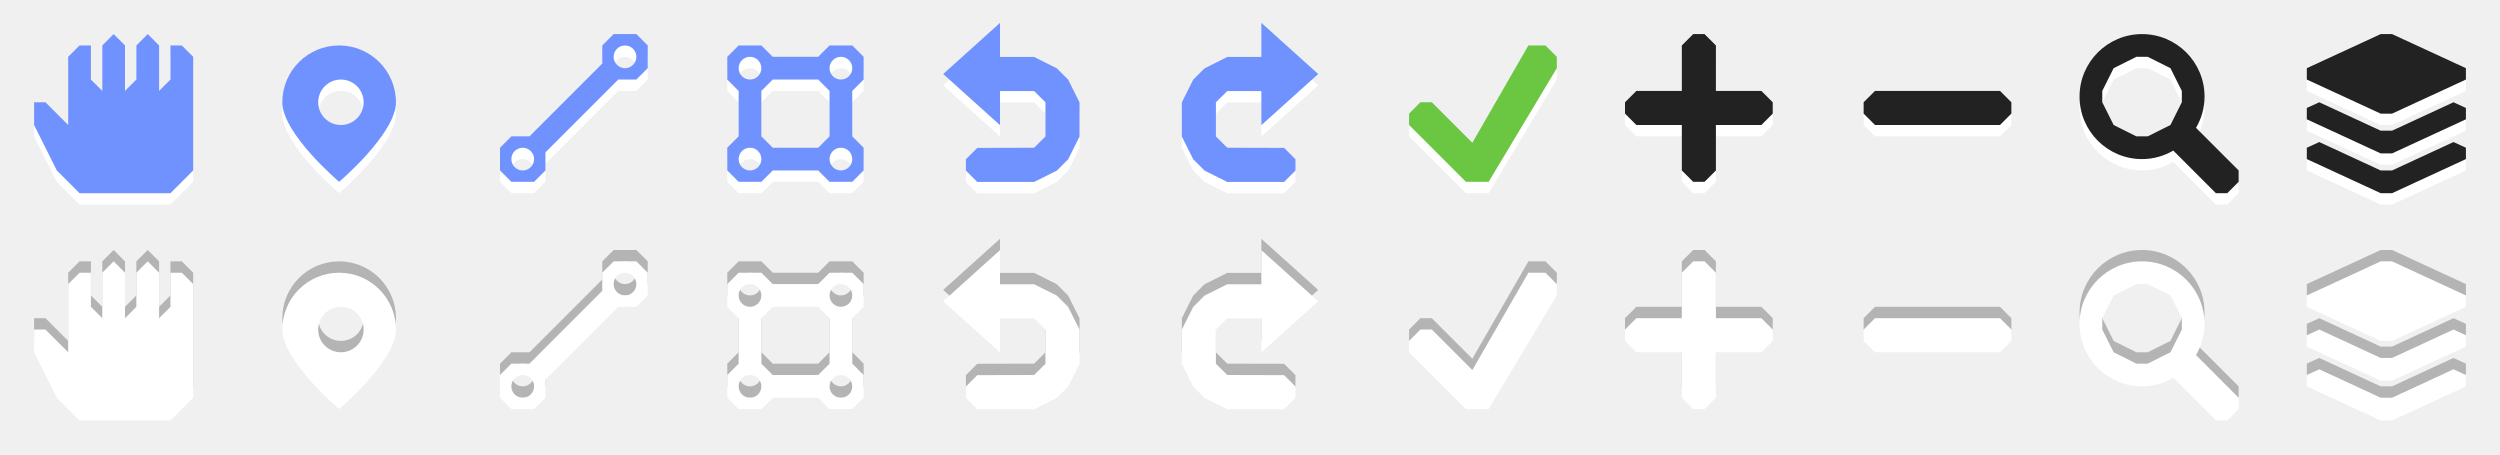
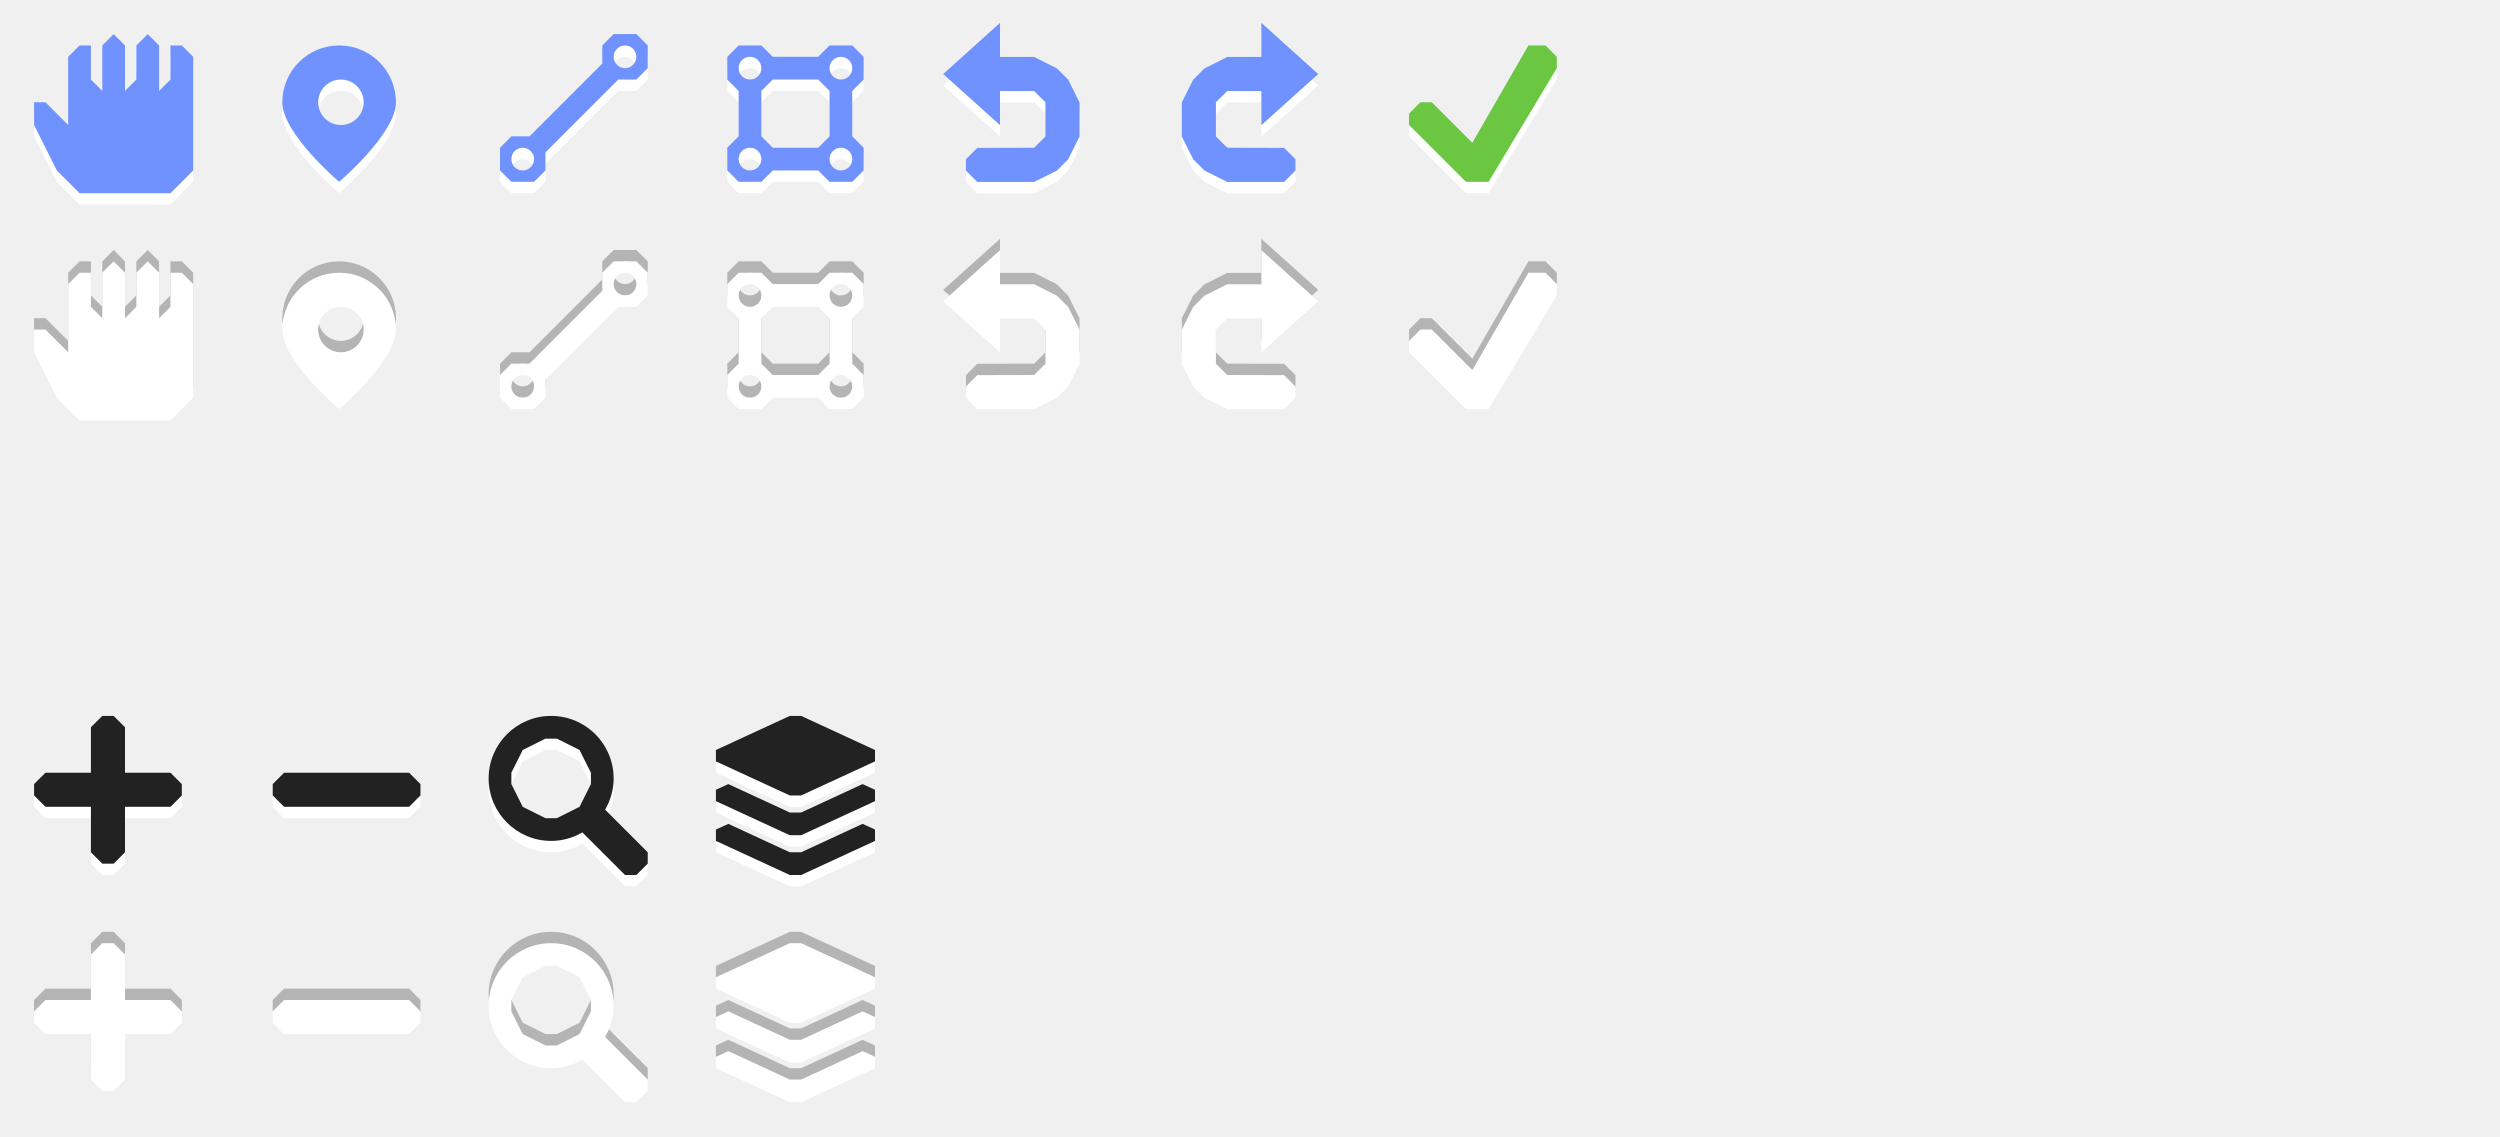
- <svg xmlns="http://www.w3.org/2000/svg" width="220" height="40" id="svg12393" version="1.1">
+ <svg xmlns="http://www.w3.org/2000/svg" width="220" height="100" id="svg12393" version="1.1">
  <defs id="defs12395" />
  <g id="layer1" transform="translate(-25,-62.36218)" />
  <g id="layer12" transform="translate(-25,3.8281252e-7)">
-     <g id="g14223" transform="translate(0,-1)" style="opacity:0.25;fill:#000000;fill-opacity:1">
-       <path id="path14225" d="m 90,24 -1,1 0,2 1,1 0,4 -1,1 0,2 1,1 2,0 1,-1 4,0 1,1 2,0 1,-1 0,-2 -1,-1 0,-4 1,-1 0,-2 -1,-1 -2,0 -1,1 -4,0 -1,-1 -2,0 z m 1,1 c 0.552,0 1,0.448 1,1 0,0.552 -0.448,1 -1,1 -0.552,0 -1,-0.448 -1,-1 0,-0.552 0.448,-1 1,-1 z m 8,0 c 0.552,0 1,0.448 1,1 0,0.552 -0.448,1 -1,1 -0.552,0 -1,-0.448 -1,-1 0,-0.552 0.448,-1 1,-1 z m -6,2 4,0 1,1 0,4 -1,1 -4,0 -1,-1 0,-4 1,-1 z m -2,6 c 0.552,0 1,0.448 1,1 0,0.552 -0.448,1 -1,1 -0.552,0 -1,-0.448 -1,-1 0,-0.552 0.448,-1 1,-1 z m 8,0 c 0.552,0 1,0.448 1,1 0,0.552 -0.448,1 -1,1 -0.552,0 -1,-0.448 -1,-1 0,-0.552 0.448,-1 1,-1 z" style="color:#000000;fill:#000000;fill-opacity:1;fill-rule:nonzero;stroke:none;stroke-width:1;marker:none;visibility:visible;display:inline;overflow:visible;filter:url(#filter8013-4);enable-background:accumulate" />
-       <path id="path14227" d="m 79,23 -1,1 0,1.594 -6.406,6.406 -1.594,0 -1,1 0,2 1,1 2,0 1,-1 0,-1.594 6.406,-6.406 1.594,0 1,-1 0,-2 -1,-1 -2,0 z m 1,1 c 0.552,0 1,0.448 1,1 0,0.552 -0.448,1 -1,1 -0.252,0 -0.481,-0.097 -0.656,-0.25 -0.034,-0.03 -0.064,-0.059 -0.094,-0.094 C 79.097,25.481 79,25.252 79,25 c 0,-0.552 0.448,-1 1,-1 z m -9,9 c 0.252,0 0.481,0.097 0.656,0.25 l 0.094,0.094 C 71.903,33.519 72,33.748 72,34 c 0,0.552 -0.448,1 -1,1 -0.552,0 -1,-0.448 -1,-1 0,-0.552 0.448,-1 1,-1 z" style="color:#000000;fill:#000000;fill-opacity:1;fill-rule:nonzero;stroke:none;stroke-width:1;marker:none;visibility:visible;display:inline;overflow:visible;filter:url(#filter8013-4);enable-background:accumulate" />
-       <path id="path14229" d="m 34,24 0,4 -1,-1 0,-3 -1,0 -1,1 0,6 -2,-2 -1,0 0,1 0,1 2,4 2,2 8,0 2,-2 0,-10 -1,-1 -1,0 0,3 -1,1 0,-4 -1,-1 -1,1 0,3 -1,1 0,-4 -1,-1 z" style="color:#000000;fill:#000000;fill-opacity:1;fill-rule:nonzero;stroke:none;stroke-width:1;marker:none;visibility:visible;display:inline;overflow:visible;filter:url(#filter8013-4);enable-background:accumulate" />
-       <path id="path14231" d="m 54.844,24 c -2.761,0 -5,2.239 -5,5 0,2.761 5,7 5,7 0,0 5,-4.239 5,-7 0,-2.761 -2.239,-5 -5,-5 z M 55,27 c 1.105,0 2,0.895 2,2 0,1.105 -0.895,2 -2,2 -1.105,0 -2,-0.895 -2,-2 0,-1.105 0.895,-2 2,-2 z" style="color:#000000;fill:#000000;fill-opacity:1;fill-rule:nonzero;stroke:none;stroke-width:1;marker:none;visibility:visible;display:inline;overflow:visible;filter:url(#filter8013-4);enable-background:accumulate" />
-       <g style="fill:#000000;fill-opacity:1;display:inline" transform="translate(-321,-81.36218)" id="g14233">
-         <path style="color:#000000;fill:#000000;fill-opacity:1;fill-rule:nonzero;stroke:none;stroke-width:2;marker:none;visibility:visible;display:inline;overflow:visible;enable-background:accumulate" d="m 471,110.362 -1,1 0,1 5,5 1,0 1,-1 0,-1 -5,-5 z" id="path14235" />
-         <path id="path14237" d="m 482,105.362 1,1 0,1 -6,10 0,0 -1,0 -1.191,-0.707 -0.259,-0.966 5.949,-10.327 z" style="color:#000000;fill:#000000;fill-opacity:1;fill-rule:nonzero;stroke:none;stroke-width:2;marker:none;visibility:visible;display:inline;overflow:visible;enable-background:accumulate" />
+     <path style="opacity:0.25;color:#000000;fill:#000000;fill-opacity:1;fill-rule:nonzero;stroke:none;stroke-width:1;marker:none;visibility:visible;display:inline;overflow:visible;filter:url(#filter8013-4);enable-background:accumulate" d="m 90,23 -1,1 0,2 1,1 0,4 -1,1 0,2 1,1 2,0 1,-1 4,0 1,1 2,0 1,-1 0,-2 -1,-1 0,-4 1,-1 0,-2 -1,-1 -2,0 -1,1 -4,0 -1,-1 -2,0 z m 1,1 c 0.552,0 1,0.448 1,1 0,0.552 -0.448,1 -1,1 -0.552,0 -1,-0.448 -1,-1 0,-0.552 0.448,-1 1,-1 z m 8,0 c 0.552,0 1,0.448 1,1 0,0.552 -0.448,1 -1,1 -0.552,0 -1,-0.448 -1,-1 0,-0.552 0.448,-1 1,-1 z m -6,2 4,0 1,1 0,4 -1,1 -4,0 -1,-1 0,-4 1,-1 z m -2,6 c 0.552,0 1,0.448 1,1 0,0.552 -0.448,1 -1,1 -0.552,0 -1,-0.448 -1,-1 0,-0.552 0.448,-1 1,-1 z m 8,0 c 0.552,0 1,0.448 1,1 0,0.552 -0.448,1 -1,1 -0.552,0 -1,-0.448 -1,-1 0,-0.552 0.448,-1 1,-1 z" id="path14225" />
+     <path style="opacity:0.25;color:#000000;fill:#000000;fill-opacity:1;fill-rule:nonzero;stroke:none;stroke-width:1;marker:none;visibility:visible;display:inline;overflow:visible;filter:url(#filter8013-4);enable-background:accumulate" d="m 79,22 -1,1 0,1.594 -6.406,6.406 -1.594,0 -1,1 0,2 1,1 2,0 1,-1 0,-1.594 6.406,-6.406 1.594,0 1,-1 0,-2 -1,-1 -2,0 z m 1,1 c 0.552,0 1,0.448 1,1 0,0.552 -0.448,1 -1,1 -0.252,0 -0.481,-0.097 -0.656,-0.25 -0.034,-0.03 -0.064,-0.059 -0.094,-0.094 C 79.097,24.481 79,24.252 79,24 c 0,-0.552 0.448,-1 1,-1 z m -9,9 c 0.252,0 0.481,0.097 0.656,0.25 l 0.094,0.094 C 71.903,32.519 72,32.748 72,33 c 0,0.552 -0.448,1 -1,1 -0.552,0 -1,-0.448 -1,-1 0,-0.552 0.448,-1 1,-1 z" id="path14227" />
+     <path style="opacity:0.25;color:#000000;fill:#000000;fill-opacity:1;fill-rule:nonzero;stroke:none;stroke-width:1;marker:none;visibility:visible;display:inline;overflow:visible;filter:url(#filter8013-4);enable-background:accumulate" d="m 34,23 0,4 -1,-1 0,-3 -1,0 -1,1 0,6 -2,-2 -1,0 0,1 0,1 2,4 2,2 8,0 2,-2 0,-10 -1,-1 -1,0 0,3 -1,1 0,-4 -1,-1 -1,1 0,3 -1,1 0,-4 -1,-1 z" id="path14229" />
+     <path style="opacity:0.25;color:#000000;fill:#000000;fill-opacity:1;fill-rule:nonzero;stroke:none;stroke-width:1;marker:none;visibility:visible;display:inline;overflow:visible;filter:url(#filter8013-4);enable-background:accumulate" d="m 54.844,23 c -2.761,0 -5,2.239 -5,5 0,2.761 5,7 5,7 0,0 5,-4.239 5,-7 0,-2.761 -2.239,-5 -5,-5 z M 55,26 c 1.105,0 2,0.895 2,2 0,1.105 -0.895,2 -2,2 -1.105,0 -2,-0.895 -2,-2 0,-1.105 0.895,-2 2,-2 z" id="path14231" />
+     <g id="g14233" transform="translate(-321,-82.36218)" style="opacity:0.25;fill:#000000;fill-opacity:1;display:inline">
+       <path id="path14235" d="m 471,110.362 -1,1 0,1 5,5 1,0 1,-1 0,-1 -5,-5 z" style="color:#000000;fill:#000000;fill-opacity:1;fill-rule:nonzero;stroke:none;stroke-width:2;marker:none;visibility:visible;display:inline;overflow:visible;enable-background:accumulate" />
+       <path style="color:#000000;fill:#000000;fill-opacity:1;fill-rule:nonzero;stroke:none;stroke-width:2;marker:none;visibility:visible;display:inline;overflow:visible;enable-background:accumulate" d="m 482,105.362 1,1 0,1 -6,10 0,0 -1,0 -1.191,-0.707 -0.259,-0.966 5.949,-10.327 z" id="path14237" />
+     </g>
+     <path style="opacity:0.25;color:#000000;fill:#000000;fill-opacity:1;fill-rule:nonzero;stroke:none;stroke-width:0;marker:none;visibility:visible;display:inline;overflow:visible;enable-background:accumulate" d="m 113,21.013 -5,4.5 5,4.5 0,-3 3,0 1,0.987 0,3.013 -1,0.987 -5,0.013 -1,1 0,1 1,1 5,0 2,-1 1,-1 1,-2 0,-3 -1,-2 -1,-1 -2,-1 -3,0 z" id="path14239" />
+     <path id="path14241" d="m 136,21.013 5,4.5 -5,4.5 0,-3 -3,0 -1,0.987 0,3.013 1,0.987 5,0.013 1,1 0,1 -1,1 -5,0 -2,-1 -1,-1 -1,-2 0,-3 1,-2 1,-1 2,-1 3,0 z" style="opacity:0.25;color:#000000;fill:#000000;fill-opacity:1;fill-rule:nonzero;stroke:none;stroke-width:0;marker:none;visibility:visible;display:inline;overflow:visible;enable-background:accumulate" />
+     <g transform="translate(-896,152.6378)" id="g14243" style="opacity:0.25;fill:#000000;fill-opacity:1;display:inline">
+       <path style="color:#000000;fill:#000000;fill-opacity:1;fill-rule:nonzero;stroke:none;stroke-width:0;marker:none;visibility:visible;display:inline;overflow:visible;enable-background:accumulate" d="m 174,3 -1,1 0,4 -4,0 -1,1 0,1 1,1 4,0 0,4 1,1 1,0 1,-1 0,-4 4,0 1,-1 0,-1 -1,-1 -4,0 0,-4 -1,-1 -1,0 z" transform="translate(756,-73.63782)" id="path14245" />
+     </g>
+     <g id="g14247" transform="translate(-875,152.6378)" style="opacity:0.25;fill:#000000;fill-opacity:1;display:inline">
+       <path style="color:#000000;fill:#000000;fill-opacity:1;fill-rule:nonzero;stroke:none;stroke-width:0;marker:none;visibility:visible;display:inline;overflow:visible;enable-background:accumulate" d="m 925,-65.638 11,0 1,1 0,1 -1,1 -11,0 -1,-1 0,-1 z" id="path14249" />
+     </g>
+     <g style="opacity:0.25;fill:#000000;fill-opacity:1;display:inline" transform="translate(-470,166.6378)" id="g14251">
+       <path id="path14253" transform="translate(515,-287.6378)" d="m 28.5,203 c -3.038,0 -5.5,2.462 -5.5,5.5 0,3.038 2.462,5.5 5.5,5.5 1.006,0 1.939,-0.278 2.75,-0.75 L 35,217 l 1,0 1,-1 0,-1 -3.75,-3.75 C 33.722,210.439 34,209.506 34,208.5 34,205.462 31.538,203 28.5,203 z m -0.5,2 1,0 2,1 1,2 0,1 -1,2 -2,1 -1,0 -2,-1 -1,-2 0,-1 1,-2 2,-1 z" style="color:#000000;fill:#000000;fill-opacity:1;fill-rule:nonzero;stroke:none;stroke-width:2;marker:none;visibility:visible;display:inline;overflow:visible;enable-background:accumulate" />
+     </g>
+     <g style="opacity:0.25;fill:#000000;fill-opacity:1;display:inline" id="g14255" transform="translate(65,-213.3622)">
+       <g style="fill:#000000;fill-opacity:1" id="g14257">
+         <path style="color:#000000;fill:#000000;fill-opacity:1;fill-rule:nonzero;stroke:none;stroke-width:1;marker:none;visibility:visible;display:inline;overflow:visible;filter:url(#filter8013-4);enable-background:accumulate" d="m 234.5,3 -6.5,3 0,1 6.5,3 1,0 6.5,-3 0,-1 -6.5,-3 -1,0 z M 229.094,9 228,9.5 l 0,1 6.5,3 1,0 6.5,-3 0,-1 -1.094,-0.5 -5.406,2.5 -1,0 -5.406,-2.5 z m 0,3.5 L 228,13 l 0,1 6.5,3 1,0 6.5,-3 0,-1 -1.094,-0.5 -5.406,2.5 -1,0 -5.406,-2.5 z" transform="translate(-205,292.3622)" id="path14259" />
      </g>
-       <path id="path14239" d="m 113,22.013 -5,4.5 5,4.5 0,-3 3,0 1,0.987 0,3.013 -1,0.987 -5,0.013 -1,1 0,1 1,1 5,0 2,-1 1,-1 1,-2 0,-3 -1,-2 -1,-1 -2,-1 -3,0 z" style="color:#000000;fill:#000000;fill-opacity:1;fill-rule:nonzero;stroke:none;stroke-width:0;marker:none;visibility:visible;display:inline;overflow:visible;enable-background:accumulate" />
-       <path style="color:#000000;fill:#000000;fill-opacity:1;fill-rule:nonzero;stroke:none;stroke-width:0;marker:none;visibility:visible;display:inline;overflow:visible;enable-background:accumulate" d="m 136,22.013 5,4.5 -5,4.5 0,-3 -3,0 -1,0.987 0,3.013 1,0.987 5,0.013 1,1 0,1 -1,1 -5,0 -2,-1 -1,-1 -1,-2 0,-3 1,-2 1,-1 2,-1 3,0 z" id="path14241" />
-       <g style="fill:#000000;fill-opacity:1;display:inline" id="g14243" transform="translate(-756,93.63782)">
-         <path id="path14245" transform="translate(756,-73.63782)" d="m 174,3 -1,1 0,4 -4,0 -1,1 0,1 1,1 4,0 0,4 1,1 1,0 1,-1 0,-4 4,0 1,-1 0,-1 -1,-1 -4,0 0,-4 -1,-1 -1,0 z" style="color:#000000;fill:#000000;fill-opacity:1;fill-rule:nonzero;stroke:none;stroke-width:0;marker:none;visibility:visible;display:inline;overflow:visible;enable-background:accumulate" />
-       </g>
-       <g style="fill:#000000;fill-opacity:1;display:inline" transform="translate(-735,93.63782)" id="g14247">
-         <path id="path14249" d="m 925,-65.638 11,0 1,1 0,1 -1,1 -11,0 -1,-1 0,-1 z" style="color:#000000;fill:#000000;fill-opacity:1;fill-rule:nonzero;stroke:none;stroke-width:0;marker:none;visibility:visible;display:inline;overflow:visible;enable-background:accumulate" />
-       </g>
-       <g id="g14251" transform="translate(-330,107.6378)" style="fill:#000000;fill-opacity:1;display:inline">
-         <path style="color:#000000;fill:#000000;fill-opacity:1;fill-rule:nonzero;stroke:none;stroke-width:2;marker:none;visibility:visible;display:inline;overflow:visible;enable-background:accumulate" d="m 28.5,203 c -3.038,0 -5.5,2.462 -5.5,5.5 0,3.038 2.462,5.5 5.5,5.5 1.006,0 1.939,-0.278 2.75,-0.75 L 35,217 l 1,0 1,-1 0,-1 -3.75,-3.75 C 33.722,210.439 34,209.506 34,208.5 34,205.462 31.538,203 28.5,203 z m -0.5,2 1,0 2,1 1,2 0,1 -1,2 -2,1 -1,0 -2,-1 -1,-2 0,-1 1,-2 2,-1 z" transform="translate(515,-287.6378)" id="path14253" />
-       </g>
-       <g transform="translate(205,-272.3622)" id="g14255" style="fill:#000000;fill-opacity:1;display:inline">
-         <g id="g14257" style="fill:#000000;fill-opacity:1">
-           <path id="path14259" transform="translate(-205,292.3622)" d="m 234.5,3 -6.5,3 0,1 6.5,3 1,0 6.5,-3 0,-1 -6.5,-3 -1,0 z M 229.094,9 228,9.5 l 0,1 6.5,3 1,0 6.5,-3 0,-1 -1.094,-0.5 -5.406,2.5 -1,0 -5.406,-2.5 z m 0,3.5 L 228,13 l 0,1 6.5,3 1,0 6.5,-3 0,-1 -1.094,-0.5 -5.406,2.5 -1,0 -5.406,-2.5 z" style="color:#000000;fill:#000000;fill-opacity:1;fill-rule:nonzero;stroke:none;stroke-width:1;marker:none;visibility:visible;display:inline;overflow:visible;filter:url(#filter8013-4);enable-background:accumulate" />
-         </g>
-         <g id="g14261" transform="translate(0,-3)" style="fill:#000000;fill-opacity:1" />
-         <g transform="translate(0,-6)" id="g14263" style="fill:#000000;fill-opacity:1" />
-       </g>
+       <g style="fill:#000000;fill-opacity:1" transform="translate(0,-3)" id="g14261" />
+       <g style="fill:#000000;fill-opacity:1" id="g14263" transform="translate(0,-6)" />
    </g>
-     <g style="fill:#ffffff;fill-opacity:1;display:inline" id="g14113" transform="translate(-756,74.63782)">
+     <g style="fill:#ffffff;fill-opacity:1;display:inline" id="g14113" transform="translate(-896,134.6378)">
      <path id="path14115" transform="translate(756,-73.63782)" d="m 174,3 -1,1 0,4 -4,0 -1,1 0,1 1,1 4,0 0,4 1,1 1,0 1,-1 0,-4 4,0 1,-1 0,-1 -1,-1 -4,0 0,-4 -1,-1 -1,0 z" style="color:#000000;fill:#ffffff;fill-opacity:1;fill-rule:nonzero;stroke:none;stroke-width:0;marker:none;visibility:visible;display:inline;overflow:visible;enable-background:accumulate" />
    </g>
-     <g style="fill:#ffffff;fill-opacity:1;display:inline" transform="translate(-735,74.63782)" id="g14117">
+     <g style="fill:#ffffff;fill-opacity:1;display:inline" transform="translate(-875,134.6378)" id="g14117">
      <path id="path14119" d="m 925,-65.638 11,0 1,1 0,1 -1,1 -11,0 -1,-1 0,-1 z" style="color:#000000;fill:#ffffff;fill-opacity:1;fill-rule:nonzero;stroke:none;stroke-width:0;marker:none;visibility:visible;display:inline;overflow:visible;enable-background:accumulate" />
    </g>
-     <g id="g14121" transform="translate(-330,88.63782)" style="fill:#ffffff;display:inline">
+     <g id="g14121" transform="translate(-470,148.6378)" style="fill:#ffffff;display:inline">
      <path style="color:#000000;fill:#ffffff;fill-opacity:1;fill-rule:nonzero;stroke:none;stroke-width:2;marker:none;visibility:visible;display:inline;overflow:visible;enable-background:accumulate" d="m 28.5,203 c -3.038,0 -5.5,2.462 -5.5,5.5 0,3.038 2.462,5.5 5.5,5.5 1.006,0 1.939,-0.278 2.75,-0.75 L 35,217 l 1,0 1,-1 0,-1 -3.75,-3.75 C 33.722,210.439 34,209.506 34,208.5 34,205.462 31.538,203 28.5,203 z m -0.5,2 1,0 2,1 1,2 0,1 -1,2 -2,1 -1,0 -2,-1 -1,-2 0,-1 1,-2 2,-1 z" transform="translate(515,-287.6378)" id="path14123" />
    </g>
-     <g transform="translate(205,-291.3622)" id="g14125" style="fill:#ffffff;display:inline">
+     <g transform="translate(65,-231.3622)" id="g14125" style="fill:#ffffff;display:inline">
      <g id="g14127" style="fill:#ffffff">
        <path id="path14129" transform="translate(-205,292.3622)" d="m 234.5,3 -6.5,3 0,1 6.5,3 1,0 6.5,-3 0,-1 -6.5,-3 -1,0 z M 229.094,9 228,9.5 l 0,1 6.5,3 1,0 6.5,-3 0,-1 -1.094,-0.5 -5.406,2.5 -1,0 -5.406,-2.5 z m 0,3.5 L 228,13 l 0,1 6.5,3 1,0 6.5,-3 0,-1 -1.094,-0.5 -5.406,2.5 -1,0 -5.406,-2.5 z" style="color:#000000;fill:#ffffff;fill-opacity:1;fill-rule:nonzero;stroke:none;stroke-width:1;marker:none;visibility:visible;display:inline;overflow:visible;filter:url(#filter8013-4);enable-background:accumulate" />
      </g>
      <g id="g14131" transform="translate(0,-3)" style="fill:#ffffff" />
      <g transform="translate(0,-6)" id="g14133" style="fill:#ffffff" />
    </g>
    <path id="path12526" d="m 90,5 -1,1 0,2 1,1 0,4 -1,1 0,2 1,1 2,0 1,-1 4,0 1,1 2,0 1,-1 0,-2 -1,-1 0,-4 1,-1 0,-2 -1,-1 -2,0 -1,1 -4,0 -1,-1 -2,0 z m 1,1 c 0.552,0 1,0.448 1,1 0,0.552 -0.448,1 -1,1 -0.552,0 -1,-0.448 -1,-1 0,-0.552 0.448,-1 1,-1 z m 8,0 c 0.552,0 1,0.448 1,1 0,0.552 -0.448,1 -1,1 -0.552,0 -1,-0.448 -1,-1 0,-0.552 0.448,-1 1,-1 z m -6,2 4,0 1,1 0,4 -1,1 -4,0 -1,-1 0,-4 1,-1 z m -2,6 c 0.552,0 1,0.448 1,1 0,0.552 -0.448,1 -1,1 -0.552,0 -1,-0.448 -1,-1 0,-0.552 0.448,-1 1,-1 z m 8,0 c 0.552,0 1,0.448 1,1 0,0.552 -0.448,1 -1,1 -0.552,0 -1,-0.448 -1,-1 0,-0.552 0.448,-1 1,-1 z" style="color:#000000;fill:#ffffff;fill-opacity:1;fill-rule:nonzero;stroke:none;stroke-width:1;marker:none;visibility:visible;display:inline;overflow:visible;filter:url(#filter8013-4);enable-background:accumulate" />
    <path style="color:#000000;fill:#7092ff;fill-opacity:1;fill-rule:nonzero;stroke:none;stroke-width:1;marker:none;visibility:visible;display:inline;overflow:visible;filter:url(#filter8013-4);enable-background:accumulate" d="m 90,4 -1,1 0,2 1,1 0,4 -1,1 0,2 1,1 2,0 1,-1 4,0 1,1 2,0 1,-1 0,-2 -1,-1 0,-4 1,-1 0,-2 -1,-1 -2,0 -1,1 -4,0 -1,-1 -2,0 z m 1,1 c 0.552,0 1,0.448 1,1 0,0.552 -0.448,1 -1,1 -0.552,0 -1,-0.448 -1,-1 0,-0.552 0.448,-1 1,-1 z m 8,0 c 0.552,0 1,0.448 1,1 0,0.552 -0.448,1 -1,1 -0.552,0 -1,-0.448 -1,-1 0,-0.552 0.448,-1 1,-1 z m -6,2 4,0 1,1 0,4 -1,1 -4,0 -1,-1 0,-4 1,-1 z m -2,6 c 0.552,0 1,0.448 1,1 0,0.552 -0.448,1 -1,1 -0.552,0 -1,-0.448 -1,-1 0,-0.552 0.448,-1 1,-1 z m 8,0 c 0.552,0 1,0.448 1,1 0,0.552 -0.448,1 -1,1 -0.552,0 -1,-0.448 -1,-1 0,-0.552 0.448,-1 1,-1 z" id="path5288-4" />
    <path id="path12528" d="m 79,4 -1,1 0,1.594 -6.406,6.406 -1.594,0 -1,1 0,2 1,1 2,0 1,-1 0,-1.594 6.406,-6.406 1.594,0 1,-1 0,-2 -1,-1 -2,0 z m 1,1 c 0.552,0 1,0.448 1,1 0,0.552 -0.448,1 -1,1 -0.252,0 -0.481,-0.097 -0.656,-0.25 -0.034,-0.03 -0.064,-0.059 -0.094,-0.094 C 79.097,6.481 79,6.252 79,6 c 0,-0.552 0.448,-1 1,-1 z m -9,9 c 0.252,0 0.481,0.097 0.656,0.25 l 0.094,0.094 C 71.903,14.519 72,14.748 72,15 c 0,0.552 -0.448,1 -1,1 -0.552,0 -1,-0.448 -1,-1 0,-0.552 0.448,-1 1,-1 z" style="color:#000000;fill:#ffffff;fill-opacity:1;fill-rule:nonzero;stroke:none;stroke-width:1;marker:none;visibility:visible;display:inline;overflow:visible;filter:url(#filter8013-4);enable-background:accumulate" />
    <path style="color:#000000;fill:#7092ff;fill-opacity:1;fill-rule:nonzero;stroke:none;stroke-width:1;marker:none;visibility:visible;display:inline;overflow:visible;filter:url(#filter8013-4);enable-background:accumulate" d="m 79,3 -1,1 0,1.594 -6.406,6.406 -1.594,0 -1,1 0,2 1,1 2,0 1,-1 0,-1.594 6.406,-6.406 1.594,0 1,-1 0,-2 -1,-1 -2,0 z m 1,1 c 0.552,0 1,0.448 1,1 0,0.552 -0.448,1 -1,1 -0.252,0 -0.481,-0.097 -0.656,-0.25 -0.034,-0.03 -0.064,-0.059 -0.094,-0.094 C 79.097,5.481 79,5.252 79,5 c 0,-0.552 0.448,-1 1,-1 z m -9,9 c 0.252,0 0.481,0.097 0.656,0.25 l 0.094,0.094 C 71.903,13.519 72,13.748 72,14 c 0,0.552 -0.448,1 -1,1 -0.552,0 -1,-0.448 -1,-1 0,-0.552 0.448,-1 1,-1 z" id="path5387" />
    <path id="path12532" d="m 34,4 0,5 -1,-1 0,-3 -1,0 -1,1 0,6 -2,-2 -1,0 0,1 0,1 2,4 2,2 8,0 2,-2 0,-10 -1,-1 -1,0 0,3 -1,1 0,-5 -2,0 0,4 -1,1 0,-5 z" style="color:#000000;fill:#ffffff;fill-opacity:1;fill-rule:nonzero;stroke:none;stroke-width:1;marker:none;visibility:visible;display:inline;overflow:visible;filter:url(#filter8013-4);enable-background:accumulate" />
    <path style="color:#000000;fill:#7092ff;fill-opacity:1;fill-rule:nonzero;stroke:none;stroke-width:1;marker:none;visibility:visible;display:inline;overflow:visible;filter:url(#filter8013-4);enable-background:accumulate" d="m 34,4 0,4 -1,-1 0,-3 -1,0 -1,1 0,6 -2,-2 -1,0 0,1 0,1 2,4 2,2 8,0 2,-2 0,-10 -1,-1 -1,0 0,3 -1,1 0,-4 -1,-1 -1,1 0,3 -1,1 0,-4 -1,-1 z" id="rect5670" />
    <path id="path12530" d="m 54.844,5 c -2.761,0 -5,2.239 -5,5 0,2.761 5,7 5,7 0,0 5,-4.239 5,-7 0,-2.761 -2.239,-5 -5,-5 z M 55,8 c 1.105,0 2,0.895 2,2 0,1.105 -0.895,2 -2,2 -1.105,0 -2,-0.895 -2,-2 0,-1.105 0.895,-2 2,-2 z" style="color:#000000;fill:#ffffff;fill-opacity:1;fill-rule:nonzero;stroke:none;stroke-width:1;marker:none;visibility:visible;display:inline;overflow:visible;filter:url(#filter8013-4);enable-background:accumulate" />
    <path style="color:#000000;fill:#7092ff;fill-opacity:1;fill-rule:nonzero;stroke:none;stroke-width:1;marker:none;visibility:visible;display:inline;overflow:visible;filter:url(#filter8013-4);enable-background:accumulate" d="m 54.844,4 c -2.761,0 -5,2.239 -5,5 0,2.761 5,7 5,7 0,0 5,-4.239 5,-7 0,-2.761 -2.239,-5 -5,-5 z M 55,7 c 1.105,0 2,0.895 2,2 0,1.105 -0.895,2 -2,2 -1.105,0 -2,-0.895 -2,-2 0,-1.105 0.895,-2 2,-2 z" id="path8139" />
    <g style="fill:#ffffff;fill-opacity:1;display:inline" transform="translate(-321,-100.3622)" id="g12558">
      <path style="color:#000000;fill:#ffffff;fill-opacity:1;fill-rule:nonzero;stroke:none;stroke-width:2;marker:none;visibility:visible;display:inline;overflow:visible;enable-background:accumulate" d="m 471,110.362 -1,1 0,1 5,5 1,0 1,-1 0,-1 -5,-5 z" id="path12560" />
      <path id="path12562" d="m 482,105.362 1,1 0,1 -6,10 0,0 -1,0 -1.191,-0.707 -0.259,-0.966 5.949,-10.327 z" style="color:#000000;fill:#ffffff;fill-opacity:1;fill-rule:nonzero;stroke:none;stroke-width:2;marker:none;visibility:visible;display:inline;overflow:visible;enable-background:accumulate" />
    </g>
    <g id="g5460" transform="translate(-321,-101.3622)" style="fill:#6bc641;fill-opacity:1;display:inline">
      <path id="path4961-2" d="m 471,110.362 -1,1 0,1 5,5 1,0 1,-1 0,-1 -5,-5 z" style="color:#000000;fill:#6bc641;fill-opacity:1;fill-rule:nonzero;stroke:none;stroke-width:2;marker:none;visibility:visible;display:inline;overflow:visible;enable-background:accumulate" />
      <path style="color:#000000;fill:#6bc641;fill-opacity:1;fill-rule:nonzero;stroke:none;stroke-width:2;marker:none;visibility:visible;display:inline;overflow:visible;enable-background:accumulate" d="m 482,105.362 1,1 0,1 -6,10 0,0 -1,0 -1.191,-0.707 -0.259,-0.966 5.949,-10.327 z" id="path4966-4" />
    </g>
    <g id="g12598">
      <path style="color:#000000;fill:#ffffff;fill-opacity:1;fill-rule:nonzero;stroke:none;stroke-width:0;marker:none;visibility:visible;display:inline;overflow:visible;enable-background:accumulate" d="m 113,3.013 -5,4.5 5,4.5 0,-3 3,0 1,0.987 0,3.013 -1,0.987 -5,0.013 -1,1 0,1 1,1 5,0 2,-1 1,-1 1,-2 0,-3 -1,-2 -1,-1 -2,-1 -3,0 z" id="path12594" />
      <path id="path12596" d="m 136,3.013 5,4.5 -5,4.5 0,-3 -3,0 -1,0.987 0,3.013 1,0.987 5,0.013 1,1 0,1 -1,1 -5,0 -2,-1 -1,-1 -1,-2 0,-3 1,-2 1,-1 2,-1 3,0 z" style="color:#000000;fill:#ffffff;fill-opacity:1;fill-rule:nonzero;stroke:none;stroke-width:0;marker:none;visibility:visible;display:inline;overflow:visible;enable-background:accumulate" />
    </g>
    <path style="color:#000000;fill:#7092ff;fill-opacity:1;fill-rule:nonzero;stroke:none;stroke-width:0;marker:none;visibility:visible;display:inline;overflow:visible;enable-background:accumulate" d="m 113,2.013 -5,4.5 5,4.5 0,-3 3,0 L 117,9 117,12.013 116,13 l -5,0.013 -1,1 0,1 1,1 5,0 2,-1 1,-1 1,-2 0,-3 -1,-2 -1,-1 -2,-1 -3,0 z" id="path2997" />
    <path id="path9203" d="m 136,2.013 5,4.5 -5,4.5 0,-3 -3,0 L 132,9 l 0,3.013 1,0.987 5,0.013 1,1 0,1 -1,1 -5,0 -2,-1 -1,-1 -1,-2 0,-3 1,-2 1,-1 2,-1 3,0 z" style="color:#000000;fill:#7092ff;fill-opacity:1;fill-rule:nonzero;stroke:none;stroke-width:0;marker:none;visibility:visible;display:inline;overflow:visible;enable-background:accumulate" />
-     <g transform="translate(-756,73.63782)" id="g9588-4" style="fill:#222222;fill-opacity:1;display:inline">
+     <g transform="translate(-896,133.6378)" id="g9588-4" style="fill:#222222;fill-opacity:1;display:inline">
      <path style="color:#000000;fill:#222222;fill-opacity:1;fill-rule:nonzero;stroke:none;stroke-width:0;marker:none;visibility:visible;display:inline;overflow:visible;enable-background:accumulate" d="m 174,3 -1,1 0,4 -4,0 -1,1 0,1 1,1 4,0 0,4 1,1 1,0 1,-1 0,-4 4,0 1,-1 0,-1 -1,-1 -4,0 0,-4 -1,-1 -1,0 z" transform="translate(756,-73.63782)" id="path9584-2" />
    </g>
-     <g id="g9629" transform="translate(-735,73.63782)" style="fill:#222222;fill-opacity:1;display:inline">
+     <g id="g9629" transform="translate(-875,133.6378)" style="fill:#222222;fill-opacity:1;display:inline">
      <path style="color:#000000;fill:#222222;fill-opacity:1;fill-rule:nonzero;stroke:none;stroke-width:0;marker:none;visibility:visible;display:inline;overflow:visible;enable-background:accumulate" d="m 925,-65.638 11,0 1,1 0,1 -1,1 -11,0 -1,-1 0,-1 z" id="path9631" />
    </g>
-     <g style="display:inline" transform="translate(-330,87.63782)" id="g9514-6">
+     <g style="display:inline" transform="translate(-470,147.6378)" id="g9514-6">
      <path id="path3048-0-7-5-6" transform="translate(515,-287.6378)" d="m 28.5,203 c -3.038,0 -5.5,2.462 -5.5,5.5 0,3.038 2.462,5.5 5.5,5.5 1.006,0 1.939,-0.278 2.75,-0.75 L 35,217 l 1,0 1,-1 0,-1 -3.75,-3.75 C 33.722,210.439 34,209.506 34,208.5 34,205.462 31.538,203 28.5,203 z m -0.5,2 1,0 2,1 1,2 0,1 -1,2 -2,1 -1,0 -2,-1 -1,-2 0,-1 1,-2 2,-1 z" style="color:#000000;fill:#222222;fill-opacity:1;fill-rule:nonzero;stroke:none;stroke-width:2;marker:none;visibility:visible;display:inline;overflow:visible;enable-background:accumulate" />
    </g>
-     <g style="display:inline" id="g5560-6" transform="translate(205,-292.3622)">
+     <g style="display:inline" id="g5560-6" transform="translate(65,-232.3622)">
      <g id="g5544-9">
        <path style="color:#000000;fill:#222222;fill-opacity:1;fill-rule:nonzero;stroke:none;stroke-width:1;marker:none;visibility:visible;display:inline;overflow:visible;filter:url(#filter8013-4);enable-background:accumulate" d="m 234.5,3 -6.5,3 0,1 6.5,3 1,0 6.5,-3 0,-1 -6.5,-3 -1,0 z M 229.094,9 228,9.5 l 0,1 6.5,3 1,0 6.5,-3 0,-1 -1.094,-0.5 -5.406,2.5 -1,0 -5.406,-2.5 z m 0,3.5 L 228,13 l 0,1 6.5,3 1,0 6.5,-3 0,-1 -1.094,-0.5 -5.406,2.5 -1,0 -5.406,-2.5 z" transform="translate(-205,292.3622)" id="path5530-2" />
      </g>
      <g transform="translate(0,-3)" id="g5548-3" />
      <g id="g5554-8" transform="translate(0,-6)" />
    </g>
-     <g id="g14201">
-       <path style="color:#000000;fill:#ffffff;fill-opacity:1;fill-rule:nonzero;stroke:none;stroke-width:1;marker:none;visibility:visible;display:inline;overflow:visible;filter:url(#filter8013-4);enable-background:accumulate" d="m 90,24 -1,1 0,2 1,1 0,4 -1,1 0,2 1,1 2,0 1,-1 4,0 1,1 2,0 1,-1 0,-2 -1,-1 0,-4 1,-1 0,-2 -1,-1 -2,0 -1,1 -4,0 -1,-1 -2,0 z m 1,1 c 0.552,0 1,0.448 1,1 0,0.552 -0.448,1 -1,1 -0.552,0 -1,-0.448 -1,-1 0,-0.552 0.448,-1 1,-1 z m 8,0 c 0.552,0 1,0.448 1,1 0,0.552 -0.448,1 -1,1 -0.552,0 -1,-0.448 -1,-1 0,-0.552 0.448,-1 1,-1 z m -6,2 4,0 1,1 0,4 -1,1 -4,0 -1,-1 0,-4 1,-1 z m -2,6 c 0.552,0 1,0.448 1,1 0,0.552 -0.448,1 -1,1 -0.552,0 -1,-0.448 -1,-1 0,-0.552 0.448,-1 1,-1 z m 8,0 c 0.552,0 1,0.448 1,1 0,0.552 -0.448,1 -1,1 -0.552,0 -1,-0.448 -1,-1 0,-0.552 0.448,-1 1,-1 z" id="path14159" />
-       <path style="color:#000000;fill:#ffffff;fill-opacity:1;fill-rule:nonzero;stroke:none;stroke-width:1;marker:none;visibility:visible;display:inline;overflow:visible;filter:url(#filter8013-4);enable-background:accumulate" d="m 79,23 -1,1 0,1.594 -6.406,6.406 -1.594,0 -1,1 0,2 1,1 2,0 1,-1 0,-1.594 6.406,-6.406 1.594,0 1,-1 0,-2 -1,-1 -2,0 z m 1,1 c 0.552,0 1,0.448 1,1 0,0.552 -0.448,1 -1,1 -0.252,0 -0.481,-0.097 -0.656,-0.25 -0.034,-0.03 -0.064,-0.059 -0.094,-0.094 C 79.097,25.481 79,25.252 79,25 c 0,-0.552 0.448,-1 1,-1 z m -9,9 c 0.252,0 0.481,0.097 0.656,0.25 l 0.094,0.094 C 71.903,33.519 72,33.748 72,34 c 0,0.552 -0.448,1 -1,1 -0.552,0 -1,-0.448 -1,-1 0,-0.552 0.448,-1 1,-1 z" id="path14161" />
-       <path style="color:#000000;fill:#ffffff;fill-opacity:1;fill-rule:nonzero;stroke:none;stroke-width:1;marker:none;visibility:visible;display:inline;overflow:visible;filter:url(#filter8013-4);enable-background:accumulate" d="m 34,24 0,4 -1,-1 0,-3 -1,0 -1,1 0,6 -2,-2 -1,0 0,1 0,1 2,4 2,2 8,0 2,-2 0,-10 -1,-1 -1,0 0,3 -1,1 0,-4 -1,-1 -1,1 0,3 -1,1 0,-4 -1,-1 z" id="path14163" />
-       <path style="color:#000000;fill:#ffffff;fill-opacity:1;fill-rule:nonzero;stroke:none;stroke-width:1;marker:none;visibility:visible;display:inline;overflow:visible;filter:url(#filter8013-4);enable-background:accumulate" d="m 54.844,24 c -2.761,0 -5,2.239 -5,5 0,2.761 5,7 5,7 0,0 5,-4.239 5,-7 0,-2.761 -2.239,-5 -5,-5 z M 55,27 c 1.105,0 2,0.895 2,2 0,1.105 -0.895,2 -2,2 -1.105,0 -2,-0.895 -2,-2 0,-1.105 0.895,-2 2,-2 z" id="path14165" />
-       <g id="g14167" transform="translate(-321,-81.36218)" style="fill:#ffffff;fill-opacity:1;display:inline">
-         <path id="path14169" d="m 471,110.362 -1,1 0,1 5,5 1,0 1,-1 0,-1 -5,-5 z" style="color:#000000;fill:#ffffff;fill-opacity:1;fill-rule:nonzero;stroke:none;stroke-width:2;marker:none;visibility:visible;display:inline;overflow:visible;enable-background:accumulate" />
-         <path style="color:#000000;fill:#ffffff;fill-opacity:1;fill-rule:nonzero;stroke:none;stroke-width:2;marker:none;visibility:visible;display:inline;overflow:visible;enable-background:accumulate" d="m 482,105.362 1,1 0,1 -6,10 0,0 -1,0 -1.191,-0.707 -0.259,-0.966 5.949,-10.327 z" id="path14171" />
+     <path id="path14159" d="m 90,24 -1,1 0,2 1,1 0,4 -1,1 0,2 1,1 2,0 1,-1 4,0 1,1 2,0 1,-1 0,-2 -1,-1 0,-4 1,-1 0,-2 -1,-1 -2,0 -1,1 -4,0 -1,-1 -2,0 z m 1,1 c 0.552,0 1,0.448 1,1 0,0.552 -0.448,1 -1,1 -0.552,0 -1,-0.448 -1,-1 0,-0.552 0.448,-1 1,-1 z m 8,0 c 0.552,0 1,0.448 1,1 0,0.552 -0.448,1 -1,1 -0.552,0 -1,-0.448 -1,-1 0,-0.552 0.448,-1 1,-1 z m -6,2 4,0 1,1 0,4 -1,1 -4,0 -1,-1 0,-4 1,-1 z m -2,6 c 0.552,0 1,0.448 1,1 0,0.552 -0.448,1 -1,1 -0.552,0 -1,-0.448 -1,-1 0,-0.552 0.448,-1 1,-1 z m 8,0 c 0.552,0 1,0.448 1,1 0,0.552 -0.448,1 -1,1 -0.552,0 -1,-0.448 -1,-1 0,-0.552 0.448,-1 1,-1 z" style="color:#000000;fill:#ffffff;fill-opacity:1;fill-rule:nonzero;stroke:none;stroke-width:1;marker:none;visibility:visible;display:inline;overflow:visible;filter:url(#filter8013-4);enable-background:accumulate" />
+     <path id="path14161" d="m 79,23 -1,1 0,1.594 -6.406,6.406 -1.594,0 -1,1 0,2 1,1 2,0 1,-1 0,-1.594 6.406,-6.406 1.594,0 1,-1 0,-2 -1,-1 -2,0 z m 1,1 c 0.552,0 1,0.448 1,1 0,0.552 -0.448,1 -1,1 -0.252,0 -0.481,-0.097 -0.656,-0.25 -0.034,-0.03 -0.064,-0.059 -0.094,-0.094 C 79.097,25.481 79,25.252 79,25 c 0,-0.552 0.448,-1 1,-1 z m -9,9 c 0.252,0 0.481,0.097 0.656,0.25 l 0.094,0.094 C 71.903,33.519 72,33.748 72,34 c 0,0.552 -0.448,1 -1,1 -0.552,0 -1,-0.448 -1,-1 0,-0.552 0.448,-1 1,-1 z" style="color:#000000;fill:#ffffff;fill-opacity:1;fill-rule:nonzero;stroke:none;stroke-width:1;marker:none;visibility:visible;display:inline;overflow:visible;filter:url(#filter8013-4);enable-background:accumulate" />
+     <path id="path14163" d="m 34,24 0,4 -1,-1 0,-3 -1,0 -1,1 0,6 -2,-2 -1,0 0,1 0,1 2,4 2,2 8,0 2,-2 0,-10 -1,-1 -1,0 0,3 -1,1 0,-4 -1,-1 -1,1 0,3 -1,1 0,-4 -1,-1 z" style="color:#000000;fill:#ffffff;fill-opacity:1;fill-rule:nonzero;stroke:none;stroke-width:1;marker:none;visibility:visible;display:inline;overflow:visible;filter:url(#filter8013-4);enable-background:accumulate" />
+     <path id="path14165" d="m 54.844,24 c -2.761,0 -5,2.239 -5,5 0,2.761 5,7 5,7 0,0 5,-4.239 5,-7 0,-2.761 -2.239,-5 -5,-5 z M 55,27 c 1.105,0 2,0.895 2,2 0,1.105 -0.895,2 -2,2 -1.105,0 -2,-0.895 -2,-2 0,-1.105 0.895,-2 2,-2 z" style="color:#000000;fill:#ffffff;fill-opacity:1;fill-rule:nonzero;stroke:none;stroke-width:1;marker:none;visibility:visible;display:inline;overflow:visible;filter:url(#filter8013-4);enable-background:accumulate" />
+     <g style="fill:#ffffff;fill-opacity:1;display:inline" transform="translate(-321,-81.36218)" id="g14167">
+       <path style="color:#000000;fill:#ffffff;fill-opacity:1;fill-rule:nonzero;stroke:none;stroke-width:2;marker:none;visibility:visible;display:inline;overflow:visible;enable-background:accumulate" d="m 471,110.362 -1,1 0,1 5,5 1,0 1,-1 0,-1 -5,-5 z" id="path14169" />
+       <path id="path14171" d="m 482,105.362 1,1 0,1 -6,10 0,0 -1,0 -1.191,-0.707 -0.259,-0.966 5.949,-10.327 z" style="color:#000000;fill:#ffffff;fill-opacity:1;fill-rule:nonzero;stroke:none;stroke-width:2;marker:none;visibility:visible;display:inline;overflow:visible;enable-background:accumulate" />
+     </g>
+     <path id="path14173" d="m 113,22.013 -5,4.5 5,4.5 0,-3 3,0 1,0.987 0,3.013 -1,0.987 -5,0.013 -1,1 0,1 1,1 5,0 2,-1 1,-1 1,-2 0,-3 -1,-2 -1,-1 -2,-1 -3,0 z" style="color:#000000;fill:#ffffff;fill-opacity:1;fill-rule:nonzero;stroke:none;stroke-width:0;marker:none;visibility:visible;display:inline;overflow:visible;enable-background:accumulate" />
+     <path style="color:#000000;fill:#ffffff;fill-opacity:1;fill-rule:nonzero;stroke:none;stroke-width:0;marker:none;visibility:visible;display:inline;overflow:visible;enable-background:accumulate" d="m 136,22.013 5,4.5 -5,4.5 0,-3 -3,0 -1,0.987 0,3.013 1,0.987 5,0.013 1,1 0,1 -1,1 -5,0 -2,-1 -1,-1 -1,-2 0,-3 1,-2 1,-1 2,-1 3,0 z" id="path14175" />
+     <g style="fill:#ffffff;fill-opacity:1;display:inline" id="g14177" transform="translate(-896,153.6378)">
+       <path id="path14179" transform="translate(756,-73.63782)" d="m 174,3 -1,1 0,4 -4,0 -1,1 0,1 1,1 4,0 0,4 1,1 1,0 1,-1 0,-4 4,0 1,-1 0,-1 -1,-1 -4,0 0,-4 -1,-1 -1,0 z" style="color:#000000;fill:#ffffff;fill-opacity:1;fill-rule:nonzero;stroke:none;stroke-width:0;marker:none;visibility:visible;display:inline;overflow:visible;enable-background:accumulate" />
+     </g>
+     <g style="fill:#ffffff;fill-opacity:1;display:inline" transform="translate(-875,153.6378)" id="g14181">
+       <path id="path14183" d="m 925,-65.638 11,0 1,1 0,1 -1,1 -11,0 -1,-1 0,-1 z" style="color:#000000;fill:#ffffff;fill-opacity:1;fill-rule:nonzero;stroke:none;stroke-width:0;marker:none;visibility:visible;display:inline;overflow:visible;enable-background:accumulate" />
+     </g>
+     <g id="g14185" transform="translate(-470,167.6378)" style="fill:#ffffff;fill-opacity:1;display:inline">
+       <path style="color:#000000;fill:#ffffff;fill-opacity:1;fill-rule:nonzero;stroke:none;stroke-width:2;marker:none;visibility:visible;display:inline;overflow:visible;enable-background:accumulate" d="m 28.5,203 c -3.038,0 -5.5,2.462 -5.5,5.5 0,3.038 2.462,5.5 5.5,5.5 1.006,0 1.939,-0.278 2.75,-0.75 L 35,217 l 1,0 1,-1 0,-1 -3.75,-3.75 C 33.722,210.439 34,209.506 34,208.5 34,205.462 31.538,203 28.5,203 z m -0.5,2 1,0 2,1 1,2 0,1 -1,2 -2,1 -1,0 -2,-1 -1,-2 0,-1 1,-2 2,-1 z" transform="translate(515,-287.6378)" id="path14187" />
+     </g>
+     <g transform="translate(65,-212.3622)" id="g14189" style="fill:#ffffff;fill-opacity:1;display:inline">
+       <g id="g14191" style="fill:#ffffff;fill-opacity:1">
+         <path id="path14193" transform="translate(-205,292.3622)" d="m 234.5,3 -6.5,3 0,1 6.5,3 1,0 6.5,-3 0,-1 -6.5,-3 -1,0 z M 229.094,9 228,9.5 l 0,1 6.5,3 1,0 6.5,-3 0,-1 -1.094,-0.5 -5.406,2.5 -1,0 -5.406,-2.5 z m 0,3.5 L 228,13 l 0,1 6.5,3 1,0 6.5,-3 0,-1 -1.094,-0.5 -5.406,2.5 -1,0 -5.406,-2.5 z" style="color:#000000;fill:#ffffff;fill-opacity:1;fill-rule:nonzero;stroke:none;stroke-width:1;marker:none;visibility:visible;display:inline;overflow:visible;filter:url(#filter8013-4);enable-background:accumulate" />
      </g>
-       <path style="color:#000000;fill:#ffffff;fill-opacity:1;fill-rule:nonzero;stroke:none;stroke-width:0;marker:none;visibility:visible;display:inline;overflow:visible;enable-background:accumulate" d="m 113,22.013 -5,4.5 5,4.5 0,-3 3,0 1,0.987 0,3.013 -1,0.987 -5,0.013 -1,1 0,1 1,1 5,0 2,-1 1,-1 1,-2 0,-3 -1,-2 -1,-1 -2,-1 -3,0 z" id="path14173" />
-       <path id="path14175" d="m 136,22.013 5,4.5 -5,4.5 0,-3 -3,0 -1,0.987 0,3.013 1,0.987 5,0.013 1,1 0,1 -1,1 -5,0 -2,-1 -1,-1 -1,-2 0,-3 1,-2 1,-1 2,-1 3,0 z" style="color:#000000;fill:#ffffff;fill-opacity:1;fill-rule:nonzero;stroke:none;stroke-width:0;marker:none;visibility:visible;display:inline;overflow:visible;enable-background:accumulate" />
-       <g transform="translate(-756,93.63782)" id="g14177" style="fill:#ffffff;fill-opacity:1;display:inline">
-         <path style="color:#000000;fill:#ffffff;fill-opacity:1;fill-rule:nonzero;stroke:none;stroke-width:0;marker:none;visibility:visible;display:inline;overflow:visible;enable-background:accumulate" d="m 174,3 -1,1 0,4 -4,0 -1,1 0,1 1,1 4,0 0,4 1,1 1,0 1,-1 0,-4 4,0 1,-1 0,-1 -1,-1 -4,0 0,-4 -1,-1 -1,0 z" transform="translate(756,-73.63782)" id="path14179" />
-       </g>
-       <g id="g14181" transform="translate(-735,93.63782)" style="fill:#ffffff;fill-opacity:1;display:inline">
-         <path style="color:#000000;fill:#ffffff;fill-opacity:1;fill-rule:nonzero;stroke:none;stroke-width:0;marker:none;visibility:visible;display:inline;overflow:visible;enable-background:accumulate" d="m 925,-65.638 11,0 1,1 0,1 -1,1 -11,0 -1,-1 0,-1 z" id="path14183" />
-       </g>
-       <g style="fill:#ffffff;fill-opacity:1;display:inline" transform="translate(-330,107.6378)" id="g14185">
-         <path id="path14187" transform="translate(515,-287.6378)" d="m 28.5,203 c -3.038,0 -5.5,2.462 -5.5,5.5 0,3.038 2.462,5.5 5.5,5.5 1.006,0 1.939,-0.278 2.75,-0.75 L 35,217 l 1,0 1,-1 0,-1 -3.75,-3.75 C 33.722,210.439 34,209.506 34,208.5 34,205.462 31.538,203 28.5,203 z m -0.5,2 1,0 2,1 1,2 0,1 -1,2 -2,1 -1,0 -2,-1 -1,-2 0,-1 1,-2 2,-1 z" style="color:#000000;fill:#ffffff;fill-opacity:1;fill-rule:nonzero;stroke:none;stroke-width:2;marker:none;visibility:visible;display:inline;overflow:visible;enable-background:accumulate" />
-       </g>
-       <g style="fill:#ffffff;fill-opacity:1;display:inline" id="g14189" transform="translate(205,-272.3622)">
-         <g style="fill:#ffffff;fill-opacity:1" id="g14191">
-           <path style="color:#000000;fill:#ffffff;fill-opacity:1;fill-rule:nonzero;stroke:none;stroke-width:1;marker:none;visibility:visible;display:inline;overflow:visible;filter:url(#filter8013-4);enable-background:accumulate" d="m 234.5,3 -6.5,3 0,1 6.5,3 1,0 6.5,-3 0,-1 -6.5,-3 -1,0 z M 229.094,9 228,9.5 l 0,1 6.5,3 1,0 6.5,-3 0,-1 -1.094,-0.5 -5.406,2.5 -1,0 -5.406,-2.5 z m 0,3.5 L 228,13 l 0,1 6.5,3 1,0 6.5,-3 0,-1 -1.094,-0.5 -5.406,2.5 -1,0 -5.406,-2.5 z" transform="translate(-205,292.3622)" id="path14193" />
-         </g>
-         <g style="fill:#ffffff;fill-opacity:1" transform="translate(0,-3)" id="g14195" />
-         <g style="fill:#ffffff;fill-opacity:1" id="g14197" transform="translate(0,-6)" />
-       </g>
+       <g id="g14195" transform="translate(0,-3)" style="fill:#ffffff;fill-opacity:1" />
+       <g transform="translate(0,-6)" id="g14197" style="fill:#ffffff;fill-opacity:1" />
    </g>
  </g>
</svg>
